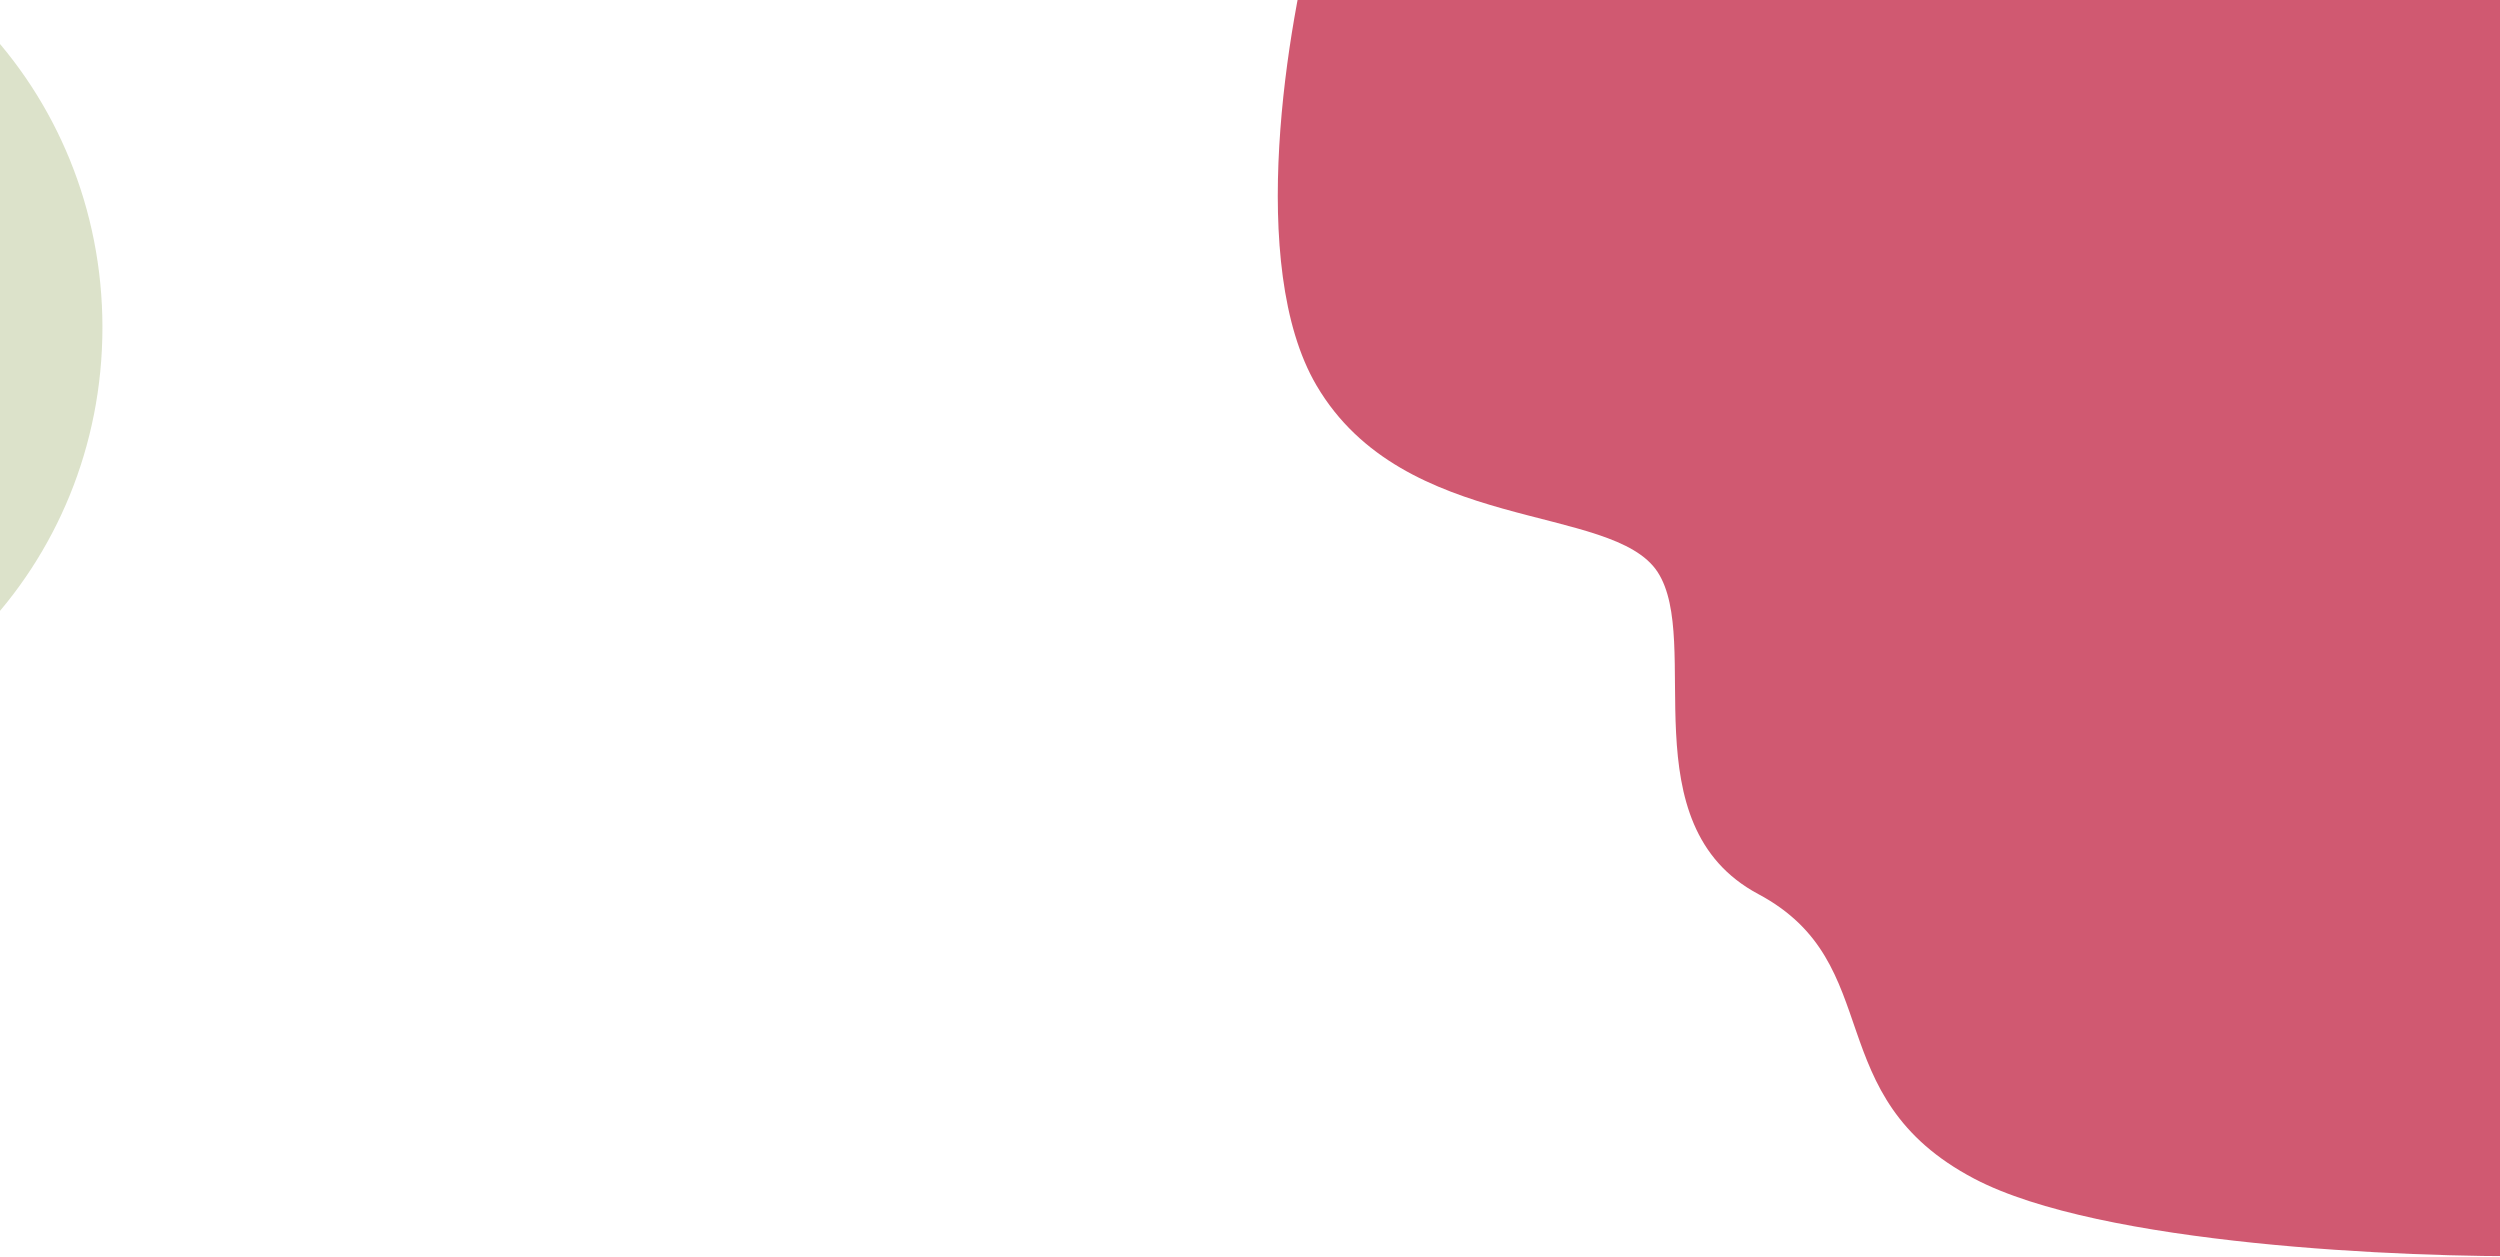
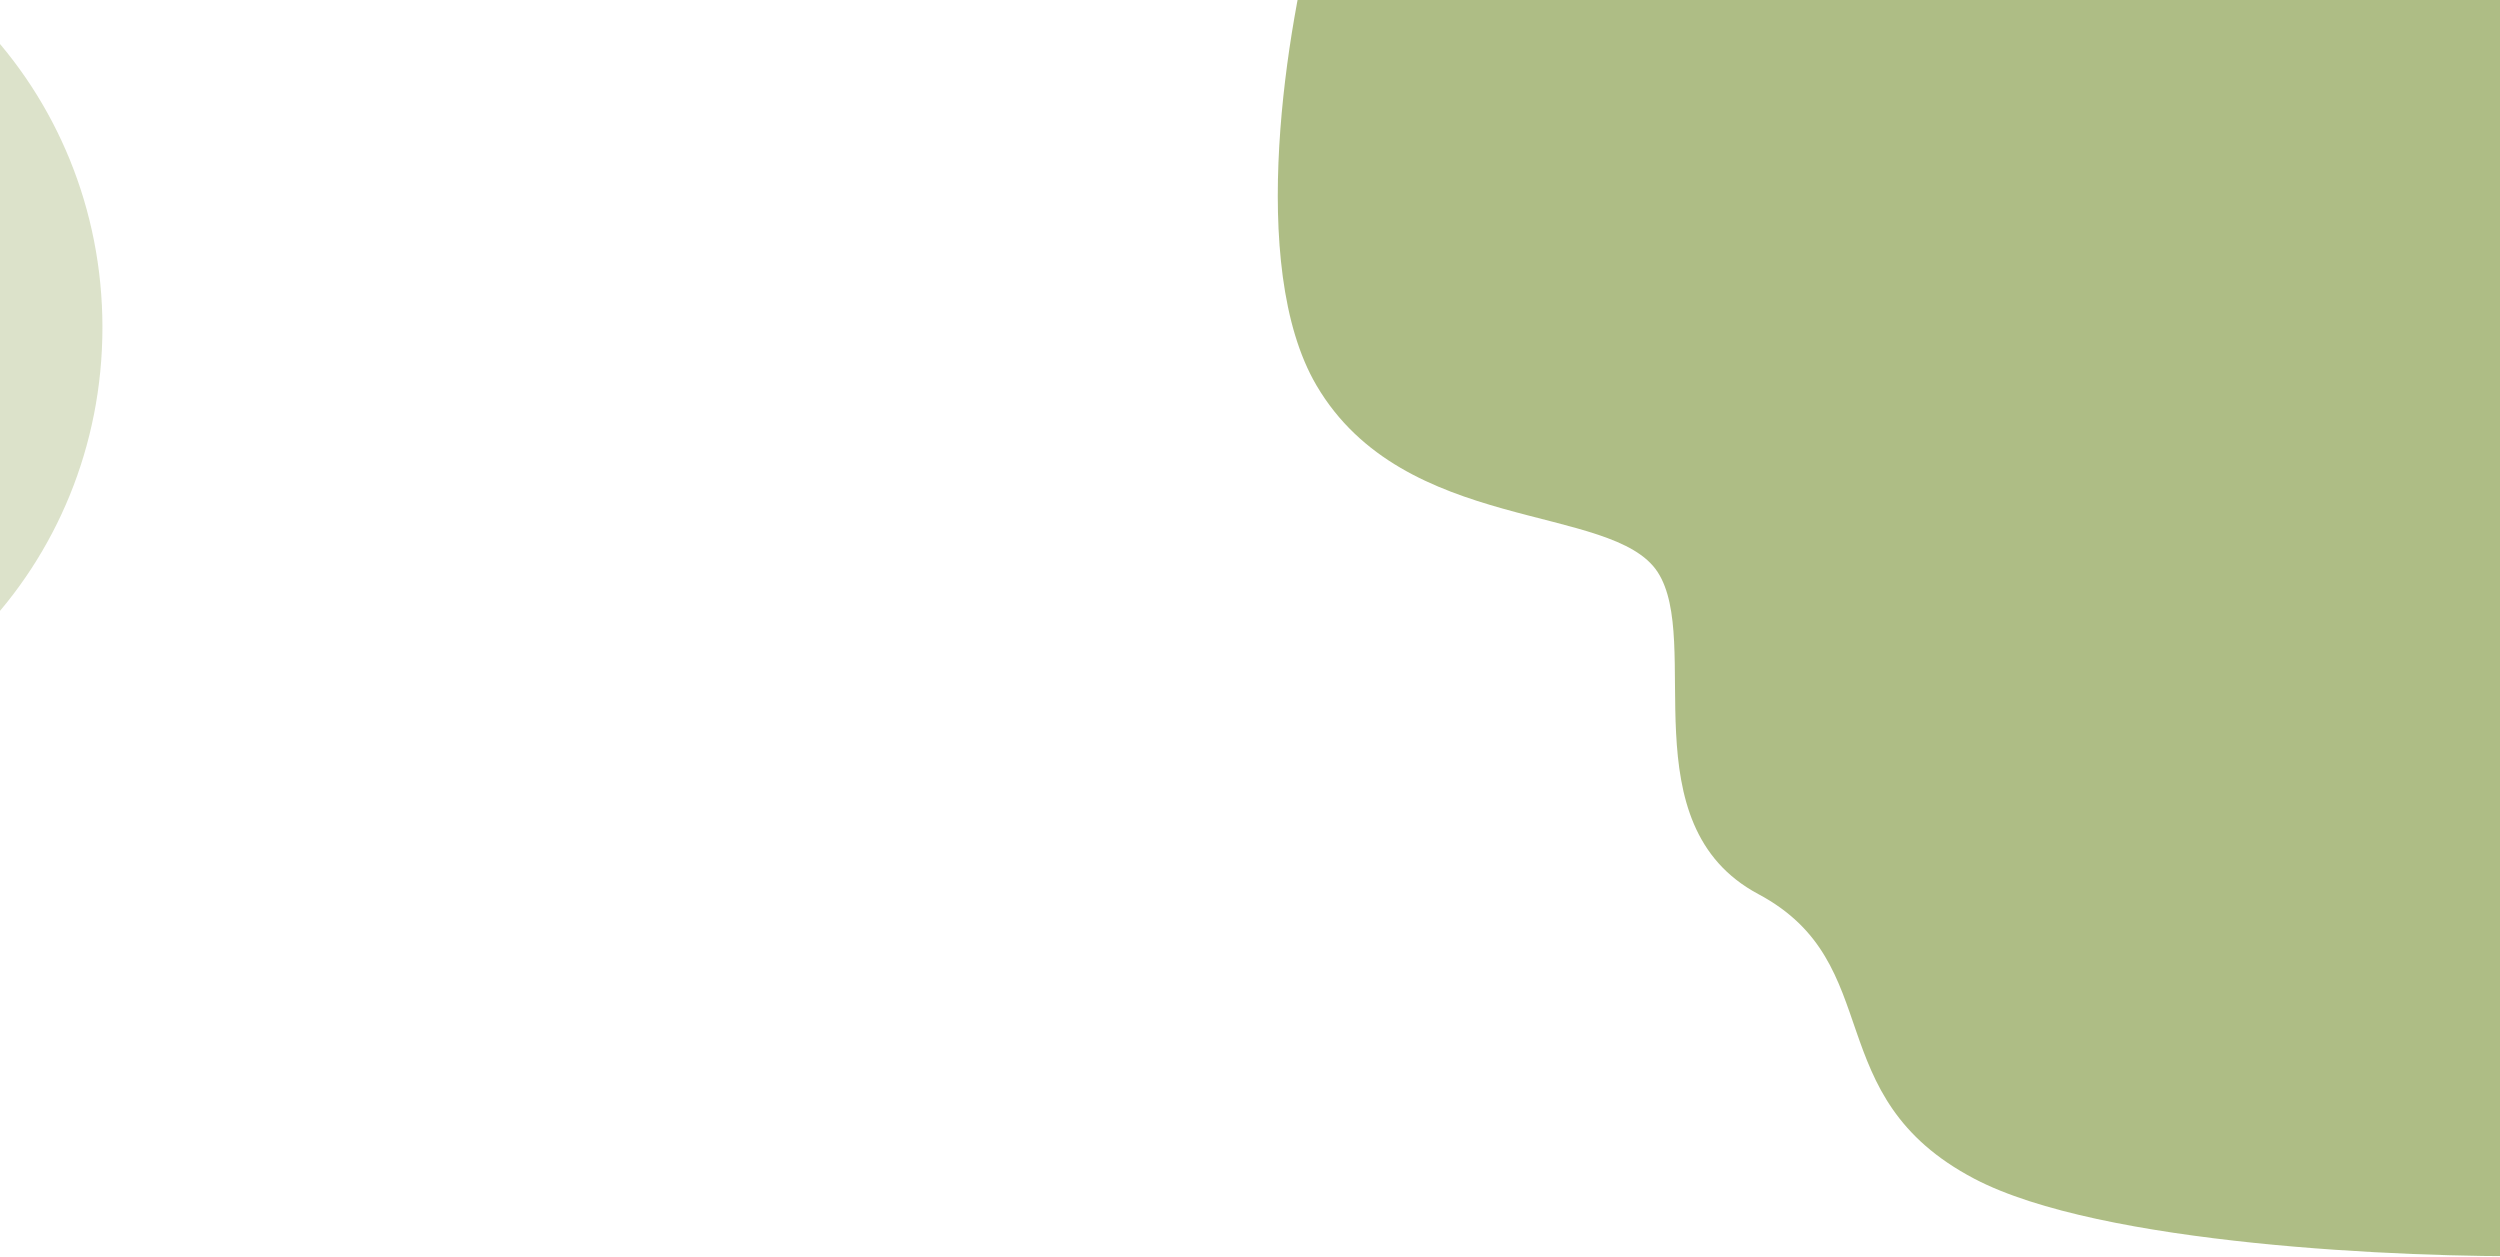
<svg xmlns="http://www.w3.org/2000/svg" version="1.1" id="Layer_1" x="0px" y="0px" viewBox="0 0 1440 724" style="enable-background:new 0 0 1440 724;" xml:space="preserve">
  <style type="text/css">
	.st0{opacity:0.3;}
	.st1{fill:#899f4c;}
- 	.st2{opacity:0.68;fill:#BA0C2F;}
+ 	.st2{opacity:0.68;fill:#899f4c;}
</style>
  <g class="st0">
    <ellipse class="st1" cx="-180.5" cy="188.6" rx="239.5" ry="248.4" />
  </g>
  <path class="st2" d="M758.3,222c-40.4-68.8-16.8-208.7,0-270l679.5-101l64.5,271.5l-38.5,601c-78.7,1-254.1-6.5-326.5-44.5  c-90.5-47.5-49.5-124-124.5-164c-75-40-32-145.5-58-185.5S808.8,308,758.3,222z" />
</svg>
